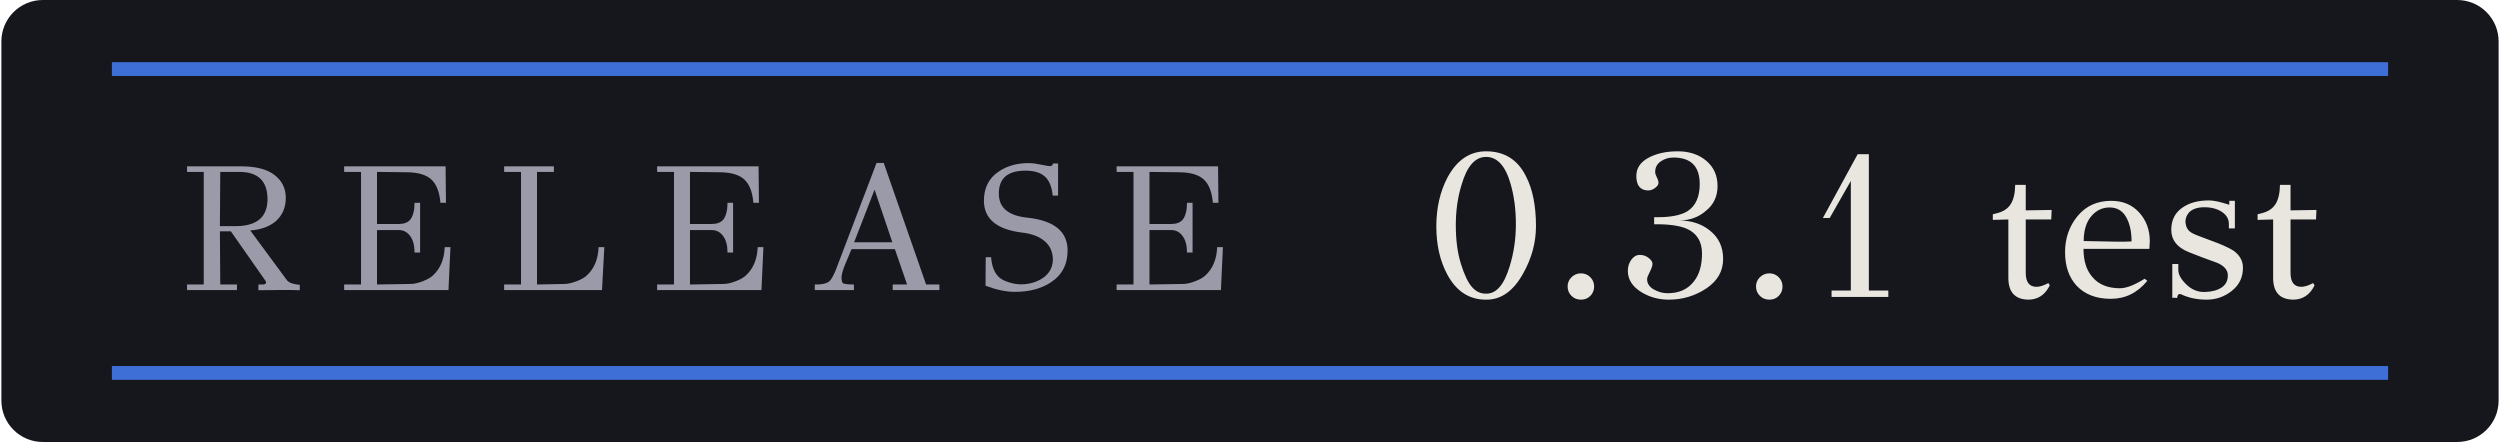
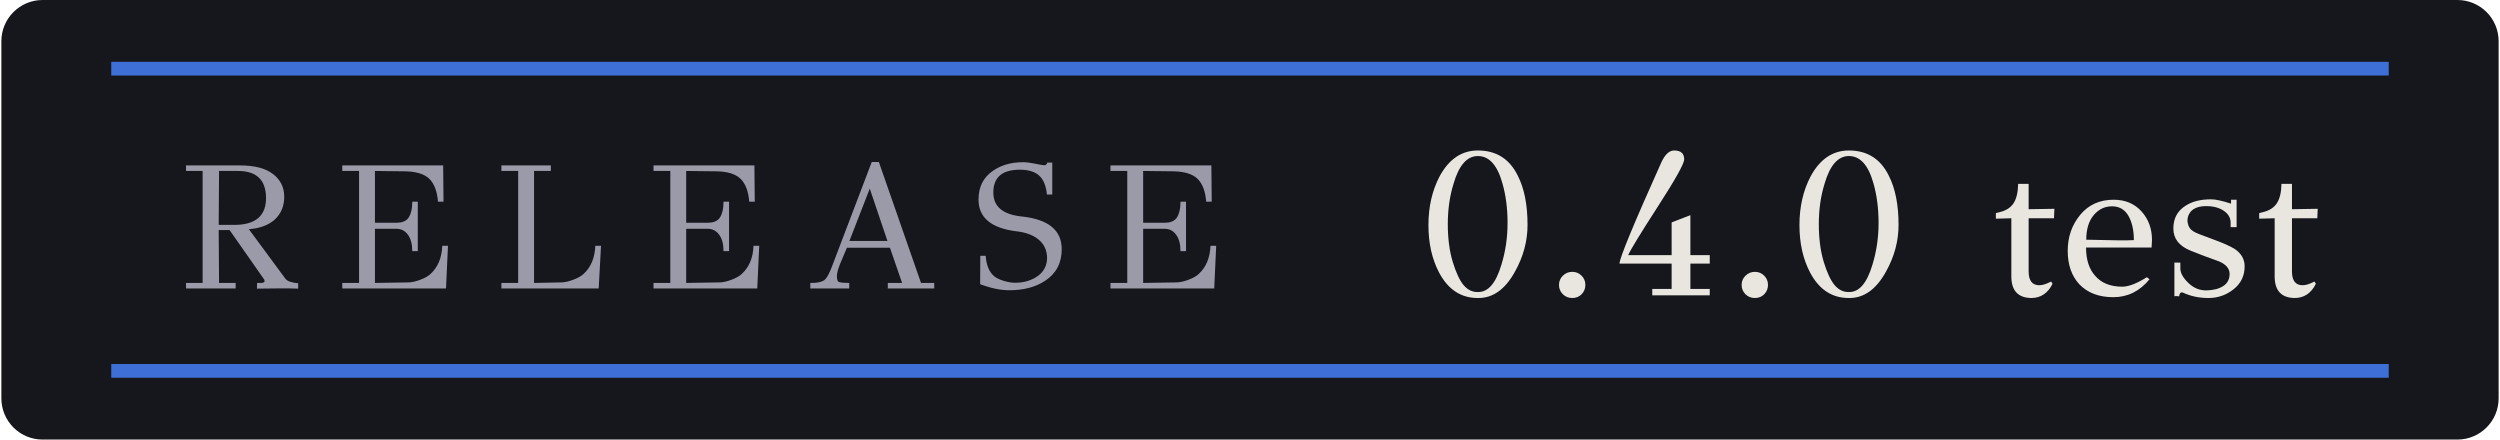
- <svg xmlns="http://www.w3.org/2000/svg" width="181" height="32" viewBox="0 0 180.8 32.0">
-   <rect width="180.8" height="32" rx="3" fill="#16161d" />
-   <path d="M8,5 H172.8 M8,27 H172.8" stroke="#3d6fd6" stroke-width="1" />
+ <svg xmlns="http://www.w3.org/2000/svg" width="182" height="32" viewBox="0 0 181.8 32.0">
+   <rect width="181.8" height="32" rx="3" fill="#16161d" />
+   <path d="M8,5 H173.8 M8,27 H173.8" stroke="#3d6fd6" stroke-width="1" />
  <path d="M6.097 -0.702 3.614 -4.251H2.821L2.847 -0.403H4.056V0.0H0.442V-0.403H1.651V-8.554H0.442V-8.957H4.381Q5.954 -8.957 6.773 -8.333Q7.592 -7.709 7.592 -6.669Q7.592 -5.629 6.864 -4.979Q6.162 -4.394 5.018 -4.316L7.683 -0.702Q7.891 -0.442 8.606 -0.377V0.013Q7.657 -0.026 5.603 0.013L5.616 -0.403H5.98Q6.162 -0.442 6.162 -0.539Q6.162 -0.637 6.097 -0.702ZM3.952 -4.628Q6.318 -4.628 6.266 -6.669Q6.214 -8.554 4.225 -8.554H2.847L2.821 -4.628ZM19.097 -3.107H19.513L19.37 0.0H11.817V-0.403H13.039V-8.554H11.817V-8.957H19.162L19.188 -6.318H18.785Q18.694 -7.449 18.161 -7.975Q17.628 -8.502 16.419 -8.528L14.196 -8.554V-4.784H15.782Q16.341 -4.784 16.614 -5.109Q16.913 -5.525 16.913 -6.318H17.316V-2.717H16.913Q16.913 -3.484 16.595 -3.913Q16.276 -4.342 15.782 -4.342H14.196V-0.403L16.627 -0.442Q16.991 -0.442 17.505 -0.637Q18.018 -0.832 18.265 -1.079Q19.045 -1.807 19.097 -3.107ZM30.238 -3.107H30.654L30.485 0.0H23.4V-0.403H24.622V-8.554H23.4V-8.957H27.001V-8.554H25.779V-0.403L27.768 -0.442Q28.119 -0.442 28.639 -0.637Q29.159 -0.832 29.406 -1.079Q30.186 -1.807 30.238 -3.107ZM41.756 -3.107H42.172L42.029 0.0H34.476V-0.403H35.698V-8.554H34.476V-8.957H41.821L41.847 -6.318H41.444Q41.353 -7.449 40.82 -7.975Q40.287 -8.502 39.078 -8.528L36.855 -8.554V-4.784H38.441Q39.0 -4.784 39.273 -5.109Q39.572 -5.525 39.572 -6.318H39.975V-2.717H39.572Q39.572 -3.484 39.254 -3.913Q38.935 -4.342 38.441 -4.342H36.855V-0.403L39.286 -0.442Q39.65 -0.442 40.163 -0.637Q40.677 -0.832 40.924 -1.079Q41.704 -1.807 41.756 -3.107ZM54.912 -0.403V0.0H51.532V-0.403H52.572L51.688 -2.964H48.555L48.061 -1.794Q47.827 -1.196 47.827 -0.916Q47.827 -0.637 47.905 -0.52Q47.983 -0.403 48.724 -0.403V0.0H45.89V-0.403Q46.566 -0.39 46.871 -0.579Q47.177 -0.767 47.541 -1.794L50.362 -9.204H50.882L53.95 -0.403ZM48.737 -3.458H51.506L50.219 -7.267ZM64.194 -2.86Q64.194 -1.352 62.985 -0.559Q61.945 0.13 60.372 0.13Q59.423 0.13 58.253 -0.312L58.266 -2.379H58.656Q58.734 -1.352 59.267 -0.897Q59.514 -0.689 59.995 -0.546Q60.476 -0.403 60.866 -0.416Q61.763 -0.429 62.439 -0.897Q63.102 -1.378 63.128 -2.184Q63.128 -3.029 62.537 -3.536Q61.945 -4.043 60.905 -4.16Q58.136 -4.498 58.136 -6.474Q58.136 -7.852 59.189 -8.567Q60.086 -9.191 61.373 -9.191Q61.75 -9.191 62.27 -9.08Q62.79 -8.97 62.939 -8.97Q63.089 -8.97 63.141 -9.165H63.505V-6.838H63.115Q63.024 -7.8 62.537 -8.229Q62.049 -8.658 61.087 -8.645Q59.189 -8.619 59.215 -6.942Q59.241 -5.447 61.295 -5.239Q64.194 -4.927 64.194 -2.86ZM75.023 -3.107H75.439L75.296 0.0H67.743V-0.403H68.965V-8.554H67.743V-8.957H75.088L75.114 -6.318H74.711Q74.62 -7.449 74.087 -7.975Q73.554 -8.502 72.345 -8.528L70.122 -8.554V-4.784H71.708Q72.267 -4.784 72.54 -5.109Q72.839 -5.525 72.839 -6.318H73.242V-2.717H72.839Q72.839 -3.484 72.52 -3.913Q72.202 -4.342 71.708 -4.342H70.122V-0.403L72.553 -0.442Q72.917 -0.442 73.43 -0.637Q73.944 -0.832 74.191 -1.079Q74.971 -1.807 75.023 -3.107Z" transform="translate(13 21)" fill="#9a9aa8" />
-   <path d="M7.905 -5.13Q7.905 -3.36 6.99 -1.725Q5.925 0.21 4.305 0.195Q2.46 0.21 1.47 -1.65Q0.69 -3.12 0.69 -5.115Q0.69 -7.11 1.5 -8.655Q2.52 -10.545 4.29 -10.545Q6.285 -10.545 7.185 -8.73Q7.905 -7.335 7.905 -5.13ZM6.0 -2.22Q6.45 -3.675 6.45 -5.265Q6.45 -6.855 6.075 -8.16Q5.52 -10.14 4.29 -10.14Q3.105 -10.14 2.52 -8.13Q2.1 -6.78 2.1 -5.19Q2.1 -3.6 2.468 -2.407Q2.835 -1.215 3.27 -0.72Q3.705 -0.225 4.29 -0.24Q5.4 -0.21 6.0 -2.22ZM11.162 -1.71Q11.56 -1.71 11.837 -1.433Q12.115 -1.155 12.115 -0.758Q12.115 -0.36 11.845 -0.082Q11.575 0.195 11.162 0.195Q10.75 0.195 10.473 -0.082Q10.195 -0.36 10.195 -0.758Q10.195 -1.155 10.48 -1.433Q10.765 -1.71 11.162 -1.71ZM20.45 -4.845Q21.455 -4.08 21.455 -2.752Q21.455 -1.425 20.232 -0.615Q19.01 0.195 17.525 0.195Q16.46 0.195 15.59 -0.315Q14.555 -0.93 14.555 -1.89Q14.555 -2.355 14.81 -2.7Q15.065 -3.045 15.425 -3.045Q15.785 -3.045 16.062 -2.827Q16.34 -2.61 16.34 -2.4Q16.34 -2.19 16.145 -1.815Q15.95 -1.44 15.95 -1.29Q15.95 -0.825 16.43 -0.547Q16.91 -0.27 17.435 -0.27Q18.665 -0.27 19.325 -1.11Q19.925 -1.845 19.925 -3.15Q19.925 -4.455 18.8 -4.95Q18.005 -5.28 16.46 -5.265V-5.775H16.715Q18.17 -5.775 18.875 -6.21Q19.76 -6.78 19.76 -8.175Q19.76 -10.095 17.855 -10.095Q17.345 -10.095 16.94 -9.817Q16.535 -9.54 16.535 -9.045Q16.535 -8.895 16.655 -8.662Q16.775 -8.43 16.775 -8.258Q16.775 -8.085 16.535 -7.897Q16.295 -7.71 16.01 -7.71Q15.17 -7.74 15.17 -8.76Q15.17 -9.6 16.04 -10.072Q16.91 -10.545 18.17 -10.545Q19.43 -10.545 20.24 -9.855Q21.05 -9.165 21.05 -8.032Q21.05 -6.9 20.195 -6.225Q19.415 -5.55 18.29 -5.535Q19.565 -5.535 20.45 -4.845ZM24.802 -1.71Q25.2 -1.71 25.477 -1.433Q25.755 -1.155 25.755 -0.758Q25.755 -0.36 25.485 -0.082Q25.215 0.195 24.802 0.195Q24.39 0.195 24.112 -0.082Q23.835 -0.36 23.835 -0.758Q23.835 -1.155 24.12 -1.433Q24.405 -1.71 24.802 -1.71ZM33.415 -0.465V0.0H29.305V-0.465H30.7V-8.4L29.17 -5.715H28.675L31.195 -10.335H32.005V-0.465ZM42.6 -8.115H43.365V-6.27L45.24 -6.3L45.21 -5.61H43.365V-1.74Q43.365 -0.735 44.145 -0.735Q44.49 -0.735 45.0 -1.005L45.105 -0.84Q44.595 0.195 43.545 0.195Q42.105 0.165 42.105 -1.38V-5.61L40.98 -5.58V-5.985Q41.085 -6.015 41.265 -6.06Q41.955 -6.225 42.27 -6.712Q42.585 -7.2 42.6 -8.115ZM52.315 -3.48H47.545Q47.545 -2.16 48.205 -1.425Q48.88 -0.63 50.185 -0.63Q50.875 -0.63 51.97 -1.32L52.165 -1.17Q51.1 0.135 49.525 0.135Q47.95 0.135 47.05 -0.81Q46.21 -1.725 46.21 -3.24Q46.21 -4.755 47.117 -5.857Q48.025 -6.96 49.555 -6.96Q50.815 -6.96 51.58 -6.112Q52.345 -5.265 52.345 -4.035Q52.345 -3.87 52.315 -3.48ZM51.025 -4.02Q51.025 -5.1 50.627 -5.79Q50.23 -6.48 49.435 -6.48Q48.64 -6.48 48.1 -5.835Q47.56 -5.19 47.56 -4.05Q50.365 -3.975 51.025 -4.02ZM59.09 -2.115Q59.09 -1.08 58.288 -0.443Q57.485 0.195 56.457 0.195Q55.43 0.195 54.605 -0.195Q54.365 -0.285 54.32 0.075Q54.065 0.03 53.975 0.075V-2.385H54.41V-1.95Q54.41 -1.47 54.987 -0.907Q55.565 -0.345 56.315 -0.36Q57.065 -0.375 57.53 -0.675Q57.995 -0.975 57.995 -1.56Q57.995 -2.145 57.215 -2.475Q56.15 -2.85 55.145 -3.255Q53.9 -3.765 53.9 -4.86Q53.9 -5.955 54.77 -6.51Q55.49 -6.99 56.645 -6.99Q57.125 -6.99 58.1 -6.675V-6.96H58.505V-4.965H58.07V-5.28Q58.07 -5.82 57.567 -6.157Q57.065 -6.495 56.293 -6.495Q55.52 -6.495 55.16 -6.09Q54.875 -5.73 54.942 -5.295Q55.01 -4.86 55.37 -4.65Q55.535 -4.53 56.683 -4.117Q57.83 -3.705 58.37 -3.375Q59.09 -2.88 59.09 -2.115ZM61.77 -8.115H62.535V-6.27L64.41 -6.3L64.38 -5.61H62.535V-1.74Q62.535 -0.735 63.315 -0.735Q63.66 -0.735 64.17 -1.005L64.275 -0.84Q63.765 0.195 62.715 0.195Q61.275 0.165 61.275 -1.38V-5.61L60.15 -5.58V-5.985Q60.255 -6.015 60.435 -6.06Q61.125 -6.225 61.44 -6.712Q61.755 -7.2 61.77 -8.115Z" transform="translate(103.2 21.5)" fill="#e8e6df" />
+   <path d="M7.905 -5.13Q7.905 -3.36 6.99 -1.725Q5.925 0.21 4.305 0.195Q2.46 0.21 1.47 -1.65Q0.69 -3.12 0.69 -5.115Q0.69 -7.11 1.5 -8.655Q2.52 -10.545 4.29 -10.545Q6.285 -10.545 7.185 -8.73Q7.905 -7.335 7.905 -5.13ZM6.0 -2.22Q6.45 -3.675 6.45 -5.265Q6.45 -6.855 6.075 -8.16Q5.52 -10.14 4.29 -10.14Q3.105 -10.14 2.52 -8.13Q2.1 -6.78 2.1 -5.19Q2.1 -3.6 2.468 -2.407Q2.835 -1.215 3.27 -0.72Q3.705 -0.225 4.29 -0.24Q5.4 -0.21 6.0 -2.22ZM11.162 -1.71Q11.56 -1.71 11.837 -1.433Q12.115 -1.155 12.115 -0.758Q12.115 -0.36 11.845 -0.082Q11.575 0.195 11.162 0.195Q10.75 0.195 10.473 -0.082Q10.195 -0.36 10.195 -0.758Q10.195 -1.155 10.48 -1.433Q10.765 -1.71 11.162 -1.71ZM21.17 -0.465V0.0H16.985V-0.465H18.395V-2.31H14.6Q14.6 -2.895 17.63 -9.645Q18.035 -10.545 18.575 -10.545Q19.31 -10.545 19.31 -9.9Q19.31 -9.435 17.398 -6.473Q15.485 -3.51 15.23 -2.925H18.395V-5.31L19.76 -5.835V-2.925H21.17V-2.31H19.76V-0.465ZM24.457 -1.71Q24.855 -1.71 25.133 -1.433Q25.41 -1.155 25.41 -0.758Q25.41 -0.36 25.14 -0.082Q24.87 0.195 24.457 0.195Q24.045 0.195 23.767 -0.082Q23.49 -0.36 23.49 -0.758Q23.49 -1.155 23.775 -1.433Q24.06 -1.71 24.457 -1.71ZM34.915 -5.13Q34.915 -3.36 34.0 -1.725Q32.935 0.21 31.315 0.195Q29.47 0.21 28.48 -1.65Q27.7 -3.12 27.7 -5.115Q27.7 -7.11 28.51 -8.655Q29.53 -10.545 31.3 -10.545Q33.295 -10.545 34.195 -8.73Q34.915 -7.335 34.915 -5.13ZM33.01 -2.22Q33.46 -3.675 33.46 -5.265Q33.46 -6.855 33.085 -8.16Q32.53 -10.14 31.3 -10.14Q30.115 -10.14 29.53 -8.13Q29.11 -6.78 29.11 -5.19Q29.11 -3.6 29.477 -2.407Q29.845 -1.215 30.28 -0.72Q30.715 -0.225 31.3 -0.24Q32.41 -0.21 33.01 -2.22ZM43.62 -8.115H44.385V-6.27L46.26 -6.3L46.23 -5.61H44.385V-1.74Q44.385 -0.735 45.165 -0.735Q45.51 -0.735 46.02 -1.005L46.125 -0.84Q45.615 0.195 44.565 0.195Q43.125 0.165 43.125 -1.38V-5.61L42 -5.58V-5.985Q42.105 -6.015 42.285 -6.06Q42.975 -6.225 43.29 -6.712Q43.605 -7.2 43.62 -8.115ZM53.335 -3.48H48.565Q48.565 -2.16 49.225 -1.425Q49.9 -0.63 51.205 -0.63Q51.895 -0.63 52.99 -1.32L53.185 -1.17Q52.12 0.135 50.545 0.135Q48.97 0.135 48.07 -0.81Q47.23 -1.725 47.23 -3.24Q47.23 -4.755 48.137 -5.857Q49.045 -6.96 50.575 -6.96Q51.835 -6.96 52.6 -6.112Q53.365 -5.265 53.365 -4.035Q53.365 -3.87 53.335 -3.48ZM52.045 -4.02Q52.045 -5.1 51.647 -5.79Q51.25 -6.48 50.455 -6.48Q49.66 -6.48 49.12 -5.835Q48.58 -5.19 48.58 -4.05Q51.385 -3.975 52.045 -4.02ZM60.11 -2.115Q60.11 -1.08 59.307 -0.443Q58.505 0.195 57.477 0.195Q56.45 0.195 55.625 -0.195Q55.385 -0.285 55.34 0.075Q55.085 0.03 54.995 0.075V-2.385H55.43V-1.95Q55.43 -1.47 56.007 -0.907Q56.585 -0.345 57.335 -0.36Q58.085 -0.375 58.55 -0.675Q59.015 -0.975 59.015 -1.56Q59.015 -2.145 58.235 -2.475Q57.17 -2.85 56.165 -3.255Q54.92 -3.765 54.92 -4.86Q54.92 -5.955 55.79 -6.51Q56.51 -6.99 57.665 -6.99Q58.145 -6.99 59.12 -6.675V-6.96H59.525V-4.965H59.09V-5.28Q59.09 -5.82 58.587 -6.157Q58.085 -6.495 57.312 -6.495Q56.54 -6.495 56.18 -6.09Q55.895 -5.73 55.962 -5.295Q56.03 -4.86 56.39 -4.65Q56.555 -4.53 57.703 -4.117Q58.85 -3.705 59.39 -3.375Q60.11 -2.88 60.11 -2.115ZM62.79 -8.115H63.555V-6.27L65.43 -6.3L65.4 -5.61H63.555V-1.74Q63.555 -0.735 64.335 -0.735Q64.68 -0.735 65.19 -1.005L65.295 -0.84Q64.785 0.195 63.735 0.195Q62.295 0.165 62.295 -1.38V-5.61L61.17 -5.58V-5.985Q61.275 -6.015 61.455 -6.06Q62.145 -6.225 62.46 -6.712Q62.775 -7.2 62.79 -8.115Z" transform="translate(103.2 21.5)" fill="#e8e6df" />
</svg>
